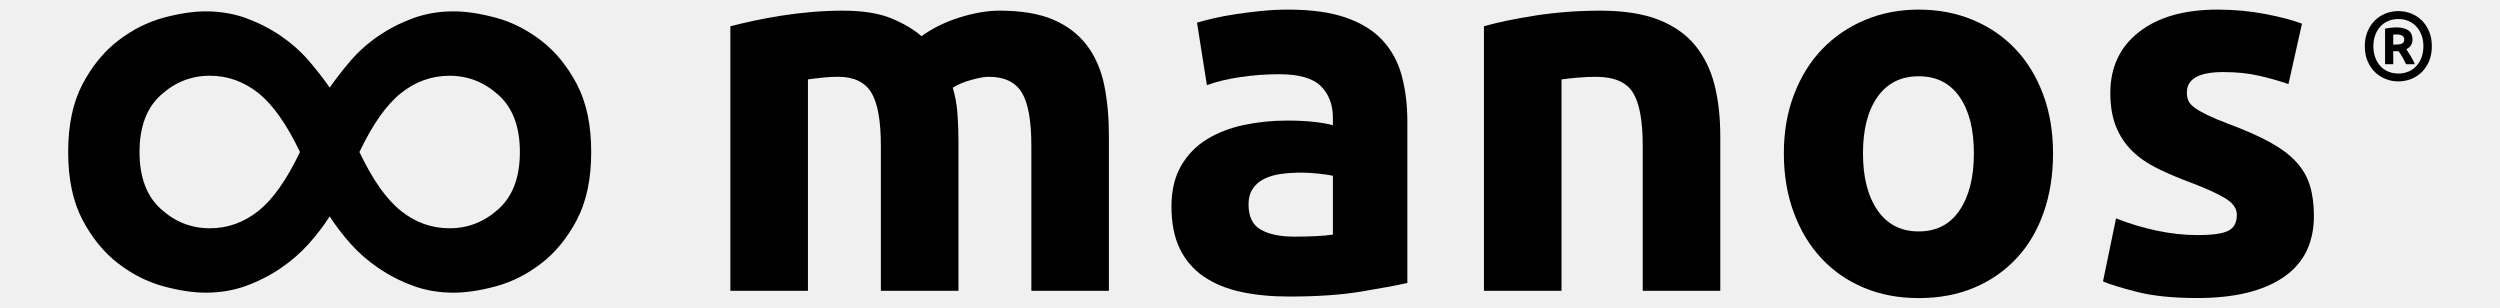
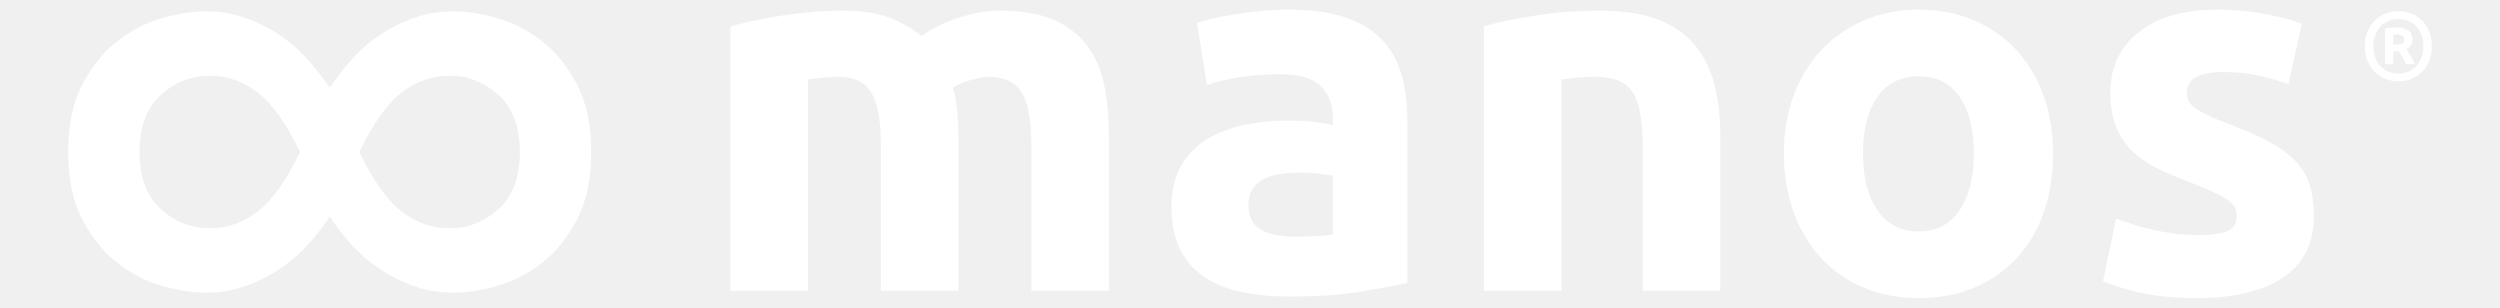
<svg xmlns="http://www.w3.org/2000/svg" version="1.1" id="Layer_1" x="0px" y="0px" width="130px" height="16px" viewBox="55 59 250 32" enable-background="new 55 59 250 32" xml:space="preserve">
  <g>
-     <path d="M84.288,81.506c-0.618,0.963-1.339,1.904-2.163,2.834c-0.826,0.924-1.789,1.768-2.888,2.521   c-1.1,0.756-2.303,1.376-3.604,1.854c-1.305,0.48-2.714,0.722-4.224,0.722c-1.306,0-2.78-0.22-4.43-0.668   c-1.648-0.448-3.212-1.238-4.688-2.37c-1.479-1.135-2.713-2.645-3.708-4.531c-0.995-1.889-1.494-4.24-1.494-7.058   c0-2.816,0.499-5.166,1.494-7.057c0.995-1.886,2.229-3.398,3.708-4.531c1.477-1.133,3.04-1.921,4.688-2.371   c1.648-0.446,3.124-0.67,4.43-0.67c1.51,0,2.919,0.242,4.224,0.721c1.302,0.482,2.505,1.101,3.604,1.854   c1.099,0.756,2.062,1.614,2.888,2.575c0.823,0.961,1.544,1.888,2.163,2.78c0.619-0.892,1.34-1.818,2.163-2.78   c0.822-0.96,1.784-1.818,2.885-2.575c1.097-0.756,2.301-1.372,3.604-1.854c1.306-0.479,2.712-0.721,4.225-0.721   c1.303,0,2.782,0.224,4.431,0.67c1.647,0.449,3.208,1.237,4.688,2.371c1.474,1.132,2.711,2.645,3.708,4.531   c0.995,1.891,1.493,4.242,1.493,7.057s-0.5,5.169-1.493,7.058c-0.996,1.889-2.233,3.396-3.708,4.531   c-1.479,1.134-3.04,1.922-4.688,2.37s-3.125,0.668-4.431,0.668c-1.513,0-2.919-0.24-4.225-0.722   c-1.304-0.479-2.508-1.1-3.604-1.854c-1.101-0.753-2.062-1.597-2.885-2.521C85.628,83.411,84.907,82.469,84.288,81.506z    M71.823,82.741c1.854,0,3.535-0.601,5.048-1.803c1.509-1.2,2.952-3.244,4.326-6.129c-1.375-2.883-2.817-4.926-4.326-6.13   c-1.513-1.201-3.194-1.803-5.048-1.803c-1.924,0-3.624,0.67-5.099,2.009c-1.477,1.338-2.214,3.315-2.214,5.924   c0,2.608,0.737,4.585,2.214,5.921C68.201,82.073,69.898,82.741,71.823,82.741z M96.753,82.741c1.921,0,3.622-0.668,5.099-2.007   c1.478-1.338,2.216-3.312,2.216-5.923c0-2.609-0.738-4.584-2.216-5.924c-1.478-1.339-3.178-2.009-5.099-2.009   c-1.854,0-3.537,0.602-5.047,1.803c-1.512,1.203-2.954,3.245-4.326,6.13c1.373,2.885,2.814,4.929,4.326,6.129   C93.216,82.141,94.898,82.741,96.753,82.741z" />
-     <path d="M141.608,74.133c0-2.599-0.334-4.439-1.002-5.522c-0.67-1.083-1.813-1.625-3.439-1.625c-0.505,0-1.028,0.027-1.57,0.082   c-0.543,0.055-1.064,0.119-1.571,0.19v21.984h-8.068V61.734c0.684-0.18,1.488-0.369,2.409-0.57c0.922-0.196,1.896-0.378,2.926-0.54   c1.027-0.162,2.085-0.289,3.167-0.379c1.083-0.088,2.146-0.135,3.196-0.135c2.059,0,3.728,0.262,5.008,0.784   c1.279,0.524,2.337,1.147,3.168,1.868c1.153-0.83,2.481-1.481,3.98-1.95c1.5-0.469,2.878-0.704,4.143-0.704   c2.272,0,4.142,0.315,5.604,0.946c1.46,0.633,2.626,1.526,3.493,2.682s1.46,2.527,1.787,4.115c0.325,1.589,0.487,3.358,0.487,5.308   v16.082h-8.066V74.133c0-2.599-0.334-4.439-1.001-5.522c-0.668-1.083-1.815-1.625-3.44-1.625c-0.432,0-1.037,0.108-1.813,0.326   c-0.777,0.215-1.418,0.487-1.921,0.811c0.252,0.829,0.413,1.707,0.486,2.626c0.072,0.92,0.109,1.905,0.109,2.95V89.24h-8.07V74.133   z" />
-     <path d="M183.965,60c2.383,0,4.367,0.271,5.955,0.813c1.589,0.541,2.86,1.319,3.816,2.33c0.956,1.011,1.633,2.238,2.032,3.681   c0.395,1.446,0.597,3.053,0.597,4.82V88.43c-1.156,0.256-2.766,0.554-4.823,0.896c-2.059,0.343-4.551,0.515-7.473,0.515   c-1.84,0-3.513-0.162-5.009-0.485c-1.499-0.324-2.789-0.856-3.873-1.597c-1.083-0.74-1.912-1.707-2.489-2.898   c-0.578-1.189-0.866-2.652-0.866-4.387c0-1.66,0.334-3.069,1.001-4.223c0.668-1.157,1.562-2.077,2.682-2.763   c1.118-0.686,2.4-1.181,3.845-1.489c1.444-0.307,2.943-0.46,4.495-0.46c1.049,0,1.978,0.045,2.789,0.135   c0.812,0.09,1.473,0.209,1.978,0.352v-0.758c0-1.371-0.416-2.473-1.245-3.304c-0.83-0.83-2.272-1.245-4.333-1.245   c-1.372,0-2.726,0.1-4.062,0.299c-1.334,0.198-2.489,0.479-3.465,0.839l-1.027-6.498c0.469-0.143,1.058-0.299,1.76-0.461   c0.705-0.164,1.471-0.305,2.301-0.432c0.833-0.127,1.708-0.235,2.628-0.326C182.097,60.047,183.024,60,183.965,60z M184.616,83.611   c0.792,0,1.55-0.018,2.271-0.052c0.722-0.036,1.302-0.093,1.734-0.164v-6.118c-0.324-0.071-0.812-0.145-1.461-0.216   c-0.65-0.071-1.246-0.109-1.788-0.109c-0.756,0-1.474,0.046-2.142,0.136s-1.252,0.263-1.759,0.515   c-0.506,0.254-0.901,0.597-1.188,1.03c-0.293,0.433-0.436,0.975-0.436,1.625c0,1.264,0.424,2.138,1.271,2.625   C181.966,83.367,183.135,83.611,184.616,83.611z" />
-     <path d="M204.324,61.734c1.371-0.398,3.145-0.767,5.31-1.11c2.166-0.342,4.44-0.514,6.821-0.514c2.421,0,4.434,0.315,6.042,0.946   c1.602,0.633,2.876,1.526,3.813,2.682c0.938,1.156,1.606,2.527,2.007,4.115c0.396,1.589,0.593,3.358,0.593,5.308v16.082h-8.066   V74.135c0-2.599-0.344-4.439-1.029-5.522c-0.687-1.083-1.967-1.625-3.844-1.625c-0.58,0-1.19,0.027-1.84,0.082   c-0.65,0.055-1.23,0.119-1.734,0.19v21.984h-8.067v-27.51H204.324z" />
-     <path d="M263.516,74.946c0,2.239-0.324,4.288-0.975,6.146c-0.65,1.859-1.589,3.449-2.816,4.765   c-1.229,1.319-2.699,2.341-4.413,3.062c-1.715,0.723-3.637,1.082-5.766,1.082c-2.095,0-4.001-0.359-5.713-1.082   c-1.717-0.721-3.189-1.742-4.413-3.062c-1.229-1.315-2.186-2.904-2.871-4.765c-0.688-1.856-1.028-3.905-1.028-6.146   c0-2.239,0.354-4.279,1.06-6.119c0.704-1.841,1.676-3.413,2.921-4.711c1.248-1.299,2.729-2.309,4.439-3.032   c1.718-0.723,3.585-1.084,5.605-1.084c2.061,0,3.945,0.363,5.661,1.084c1.715,0.721,3.185,1.732,4.413,3.032   c1.229,1.3,2.183,2.87,2.869,4.711C263.173,70.667,263.516,72.71,263.516,74.946z M255.284,74.946c0-2.491-0.496-4.449-1.49-5.876   c-0.99-1.426-2.408-2.138-4.251-2.138c-1.839,0-3.268,0.712-4.277,2.138c-1.012,1.427-1.516,3.384-1.516,5.876   c0,2.491,0.504,4.468,1.516,5.931c1.011,1.463,2.438,2.192,4.277,2.192c1.843,0,3.261-0.729,4.251-2.192   S255.284,77.438,255.284,74.946z" />
-     <path d="M278.573,83.451c1.479,0,2.524-0.144,3.14-0.436c0.613-0.288,0.92-0.85,0.92-1.678c0-0.649-0.396-1.221-1.19-1.707   c-0.796-0.484-2.005-1.037-3.629-1.65c-1.265-0.469-2.407-0.957-3.438-1.463c-1.028-0.506-1.904-1.11-2.627-1.814   c-0.721-0.705-1.28-1.542-1.677-2.518c-0.397-0.975-0.597-2.147-0.597-3.52c0-2.671,0.992-4.783,2.978-6.335   c1.985-1.554,4.713-2.33,8.178-2.33c1.734,0,3.394,0.156,4.983,0.461c1.586,0.307,2.854,0.641,3.791,1.002l-1.406,6.28   c-0.94-0.326-1.961-0.613-3.062-0.867c-1.103-0.254-2.339-0.381-3.711-0.381c-2.525,0-3.791,0.706-3.791,2.113   c0,0.326,0.05,0.614,0.162,0.866c0.107,0.252,0.324,0.496,0.648,0.729c0.322,0.236,0.768,0.49,1.326,0.762   c0.558,0.273,1.271,0.574,2.139,0.899c1.768,0.656,3.229,1.303,4.389,1.94c1.151,0.637,2.065,1.323,2.731,2.063   c0.668,0.736,1.14,1.559,1.408,2.461c0.272,0.896,0.408,1.942,0.408,3.131c0,2.81-1.057,4.936-3.169,6.375   c-2.112,1.44-5.099,2.161-8.962,2.161c-2.527,0-4.633-0.217-6.31-0.647c-1.679-0.432-2.846-0.795-3.492-1.082l1.354-6.553   c1.373,0.541,2.779,0.969,4.225,1.272C275.739,83.291,277.163,83.451,278.573,83.451z" />
+     <path fill="#FFFFFF" d="M84.288,81.506c-0.618,0.963-1.339,1.904-2.163,2.834c-0.826,0.924-1.789,1.768-2.888,2.521   c-1.1,0.756-2.303,1.376-3.604,1.854c-1.305,0.48-2.714,0.722-4.224,0.722c-1.306,0-2.78-0.22-4.43-0.668   c-1.648-0.448-3.212-1.238-4.688-2.37c-1.479-1.135-2.713-2.645-3.708-4.531c-0.995-1.889-1.494-4.24-1.494-7.058   c0-2.816,0.499-5.166,1.494-7.057c0.995-1.886,2.229-3.398,3.708-4.531c1.477-1.133,3.04-1.921,4.688-2.371   c1.648-0.446,3.124-0.67,4.43-0.67c1.51,0,2.919,0.242,4.224,0.721c1.302,0.482,2.505,1.101,3.604,1.854   c1.099,0.756,2.062,1.614,2.888,2.575c0.823,0.961,1.544,1.888,2.163,2.78c0.619-0.892,1.34-1.818,2.163-2.78   c0.822-0.96,1.784-1.818,2.885-2.575c1.097-0.756,2.301-1.372,3.604-1.854c1.306-0.479,2.712-0.721,4.225-0.721   c1.303,0,2.782,0.224,4.431,0.67c1.647,0.449,3.208,1.237,4.688,2.371c1.474,1.132,2.711,2.645,3.708,4.531   c0.995,1.891,1.493,4.242,1.493,7.057s-0.5,5.169-1.493,7.058c-0.996,1.889-2.233,3.396-3.708,4.531   c-1.479,1.134-3.04,1.922-4.688,2.37s-3.125,0.668-4.431,0.668c-1.513,0-2.919-0.24-4.225-0.722   c-1.304-0.479-2.508-1.1-3.604-1.854c-1.101-0.753-2.062-1.597-2.885-2.521C85.628,83.411,84.907,82.469,84.288,81.506z    M71.823,82.741c1.854,0,3.535-0.601,5.048-1.803c1.509-1.2,2.952-3.244,4.326-6.129c-1.375-2.883-2.817-4.926-4.326-6.13   c-1.513-1.201-3.194-1.803-5.048-1.803c-1.924,0-3.624,0.67-5.099,2.009c-1.477,1.338-2.214,3.315-2.214,5.924   c0,2.608,0.737,4.585,2.214,5.921C68.201,82.073,69.898,82.741,71.823,82.741z M96.753,82.741c1.921,0,3.622-0.668,5.099-2.007   c1.478-1.338,2.216-3.312,2.216-5.923c0-2.609-0.738-4.584-2.216-5.924c-1.478-1.339-3.178-2.009-5.099-2.009   c-1.854,0-3.537,0.602-5.047,1.803c-1.512,1.203-2.954,3.245-4.326,6.13c1.373,2.885,2.814,4.929,4.326,6.129   C93.216,82.141,94.898,82.741,96.753,82.741z" />
+     <path fill="#FFFFFF" d="M141.608,74.133c0-2.599-0.334-4.439-1.002-5.522c-0.67-1.083-1.813-1.625-3.439-1.625c-0.505,0-1.028,0.027-1.57,0.082   c-0.543,0.055-1.064,0.119-1.571,0.19v21.984h-8.068V61.734c0.684-0.18,1.488-0.369,2.409-0.57c0.922-0.196,1.896-0.378,2.926-0.54   c1.027-0.162,2.085-0.289,3.167-0.379c1.083-0.088,2.146-0.135,3.196-0.135c2.059,0,3.728,0.262,5.008,0.784   c1.279,0.524,2.337,1.147,3.168,1.868c1.153-0.83,2.481-1.481,3.98-1.95c1.5-0.469,2.878-0.704,4.143-0.704   c2.272,0,4.142,0.315,5.604,0.946c1.46,0.633,2.626,1.526,3.493,2.682s1.46,2.527,1.787,4.115c0.325,1.589,0.487,3.358,0.487,5.308   v16.082h-8.066V74.133c0-2.599-0.334-4.439-1.001-5.522c-0.668-1.083-1.815-1.625-3.44-1.625c-0.432,0-1.037,0.108-1.813,0.326   c-0.777,0.215-1.418,0.487-1.921,0.811c0.252,0.829,0.413,1.707,0.486,2.626c0.072,0.92,0.109,1.905,0.109,2.95V89.24h-8.07V74.133   z" />
+     <path fill="#FFFFFF" d="M183.965,60c2.383,0,4.367,0.271,5.955,0.813c1.589,0.541,2.86,1.319,3.816,2.33c0.956,1.011,1.633,2.238,2.032,3.681   c0.395,1.446,0.597,3.053,0.597,4.82V88.43c-1.156,0.256-2.766,0.554-4.823,0.896c-2.059,0.343-4.551,0.515-7.473,0.515   c-1.84,0-3.513-0.162-5.009-0.485c-1.499-0.324-2.789-0.856-3.873-1.597c-1.083-0.74-1.912-1.707-2.489-2.898   c-0.578-1.189-0.866-2.652-0.866-4.387c0-1.66,0.334-3.069,1.001-4.223c0.668-1.157,1.562-2.077,2.682-2.763   c1.118-0.686,2.4-1.181,3.845-1.489c1.444-0.307,2.943-0.46,4.495-0.46c1.049,0,1.978,0.045,2.789,0.135   c0.812,0.09,1.473,0.209,1.978,0.352v-0.758c0-1.371-0.416-2.473-1.245-3.304c-0.83-0.83-2.272-1.245-4.333-1.245   c-1.372,0-2.726,0.1-4.062,0.299c-1.334,0.198-2.489,0.479-3.465,0.839l-1.027-6.498c0.469-0.143,1.058-0.299,1.76-0.461   c0.705-0.164,1.471-0.305,2.301-0.432c0.833-0.127,1.708-0.235,2.628-0.326C182.097,60.047,183.024,60,183.965,60z M184.616,83.611   c0.792,0,1.55-0.018,2.271-0.052c0.722-0.036,1.302-0.093,1.734-0.164v-6.118c-0.324-0.071-0.812-0.145-1.461-0.216   c-0.65-0.071-1.246-0.109-1.788-0.109c-0.756,0-1.474,0.046-2.142,0.136s-1.252,0.263-1.759,0.515   c-0.506,0.254-0.901,0.597-1.188,1.03c-0.293,0.433-0.436,0.975-0.436,1.625c0,1.264,0.424,2.138,1.271,2.625   C181.966,83.367,183.135,83.611,184.616,83.611z" />
+     <path fill="#FFFFFF" d="M204.324,61.734c1.371-0.398,3.145-0.767,5.31-1.11c2.166-0.342,4.44-0.514,6.821-0.514c2.421,0,4.434,0.315,6.042,0.946   c1.602,0.633,2.876,1.526,3.813,2.682c0.938,1.156,1.606,2.527,2.007,4.115c0.396,1.589,0.593,3.358,0.593,5.308v16.082h-8.066   V74.135c0-2.599-0.344-4.439-1.029-5.522c-0.687-1.083-1.967-1.625-3.844-1.625c-0.58,0-1.19,0.027-1.84,0.082   c-0.65,0.055-1.23,0.119-1.734,0.19v21.984h-8.067v-27.51H204.324z" />
+     <path fill="#FFFFFF" d="M263.516,74.946c0,2.239-0.324,4.288-0.975,6.146c-0.65,1.859-1.589,3.449-2.816,4.765   c-1.229,1.319-2.699,2.341-4.413,3.062c-1.715,0.723-3.637,1.082-5.766,1.082c-2.095,0-4.001-0.359-5.713-1.082   c-1.717-0.721-3.189-1.742-4.413-3.062c-1.229-1.315-2.186-2.904-2.871-4.765c-0.688-1.856-1.028-3.905-1.028-6.146   c0-2.239,0.354-4.279,1.06-6.119c0.704-1.841,1.676-3.413,2.921-4.711c1.248-1.299,2.729-2.309,4.439-3.032   c1.718-0.723,3.585-1.084,5.605-1.084c2.061,0,3.945,0.363,5.661,1.084c1.715,0.721,3.185,1.732,4.413,3.032   c1.229,1.3,2.183,2.87,2.869,4.711C263.173,70.667,263.516,72.71,263.516,74.946z M255.284,74.946c0-2.491-0.496-4.449-1.49-5.876   c-0.99-1.426-2.408-2.138-4.251-2.138c-1.839,0-3.268,0.712-4.277,2.138c-1.012,1.427-1.516,3.384-1.516,5.876   c0,2.491,0.504,4.468,1.516,5.931c1.011,1.463,2.438,2.192,4.277,2.192c1.843,0,3.261-0.729,4.251-2.192   S255.284,77.438,255.284,74.946z" />
+     <path fill="#FFFFFF" d="M278.573,83.451c1.479,0,2.524-0.144,3.14-0.436c0.613-0.288,0.92-0.85,0.92-1.678c0-0.649-0.396-1.221-1.19-1.707   c-0.796-0.484-2.005-1.037-3.629-1.65c-1.265-0.469-2.407-0.957-3.438-1.463c-1.028-0.506-1.904-1.11-2.627-1.814   c-0.721-0.705-1.28-1.542-1.677-2.518c-0.397-0.975-0.597-2.147-0.597-3.52c0-2.671,0.992-4.783,2.978-6.335   c1.985-1.554,4.713-2.33,8.178-2.33c1.734,0,3.394,0.156,4.983,0.461c1.586,0.307,2.854,0.641,3.791,1.002l-1.406,6.28   c-0.94-0.326-1.961-0.613-3.062-0.867c-1.103-0.254-2.339-0.381-3.711-0.381c-2.525,0-3.791,0.706-3.791,2.113   c0,0.326,0.05,0.614,0.162,0.866c0.107,0.252,0.324,0.496,0.648,0.729c0.322,0.236,0.768,0.49,1.326,0.762   c0.558,0.273,1.271,0.574,2.139,0.899c1.768,0.656,3.229,1.303,4.389,1.94c1.151,0.637,2.065,1.323,2.731,2.063   c0.668,0.736,1.14,1.559,1.408,2.461c0.272,0.896,0.408,1.942,0.408,3.131c0,2.81-1.057,4.936-3.169,6.375   c-2.112,1.44-5.099,2.161-8.962,2.161c-2.527,0-4.633-0.217-6.31-0.647c-1.679-0.432-2.846-0.795-3.492-1.082l1.354-6.553   c1.373,0.541,2.779,0.969,4.225,1.272C275.739,83.291,277.163,83.451,278.573,83.451z" />
    <g>
-       <path d="M302.911,63.809c0,0.58-0.097,1.094-0.285,1.545c-0.188,0.45-0.442,0.833-0.764,1.147c-0.32,0.311-0.689,0.55-1.107,0.716    c-0.424,0.164-0.866,0.248-1.328,0.248c-0.461,0-0.898-0.084-1.32-0.248c-0.42-0.166-0.792-0.405-1.111-0.716    c-0.32-0.314-0.572-0.697-0.77-1.147c-0.189-0.451-0.286-0.967-0.286-1.545c0-0.571,0.097-1.085,0.286-1.54    c0.195-0.454,0.447-0.837,0.77-1.151c0.319-0.313,0.691-0.553,1.111-0.716c0.42-0.166,0.859-0.248,1.32-0.248    c0.464,0,0.904,0.082,1.328,0.248c0.418,0.165,0.787,0.403,1.107,0.716c0.32,0.314,0.574,0.697,0.764,1.151    C302.818,62.721,302.911,63.235,302.911,63.809z M302.034,63.809c0-0.426-0.063-0.812-0.195-1.157    c-0.129-0.346-0.309-0.643-0.541-0.895c-0.23-0.25-0.506-0.44-0.821-0.575c-0.317-0.135-0.668-0.203-1.05-0.203    c-0.387,0-0.736,0.068-1.053,0.203c-0.315,0.133-0.588,0.325-0.818,0.575c-0.229,0.25-0.407,0.549-0.533,0.895    c-0.129,0.346-0.191,0.731-0.191,1.157c0,0.424,0.062,0.812,0.191,1.162c0.126,0.35,0.305,0.649,0.533,0.899    c0.23,0.25,0.503,0.44,0.818,0.575c0.313,0.135,0.666,0.203,1.053,0.203c0.382,0,0.732-0.068,1.05-0.203    c0.315-0.133,0.591-0.325,0.821-0.575c0.232-0.25,0.412-0.549,0.541-0.899C301.966,64.621,302.034,64.233,302.034,63.809z     M300.231,65.677c-0.134-0.282-0.268-0.54-0.4-0.772c-0.136-0.233-0.266-0.426-0.386-0.582h-0.548v1.354h-0.85V61.99    c0.212-0.053,0.418-0.09,0.619-0.111c0.201-0.02,0.383-0.031,0.535-0.031c0.56,0,0.982,0.104,1.268,0.313    c0.287,0.209,0.431,0.526,0.431,0.95c0,0.23-0.055,0.428-0.167,0.601c-0.111,0.17-0.271,0.303-0.479,0.398    c0.134,0.196,0.279,0.421,0.436,0.677c0.152,0.256,0.305,0.553,0.454,0.889H300.231z M298.897,63.636h0.284    c0.264,0,0.472-0.036,0.626-0.106c0.156-0.072,0.234-0.213,0.234-0.428c0-0.188-0.074-0.322-0.217-0.399    c-0.147-0.078-0.328-0.117-0.553-0.117c-0.062,0-0.12,0-0.176,0c-0.059,0-0.124,0.006-0.2,0.02L298.897,63.636L298.897,63.636z" />
+       <path fill="#FFFFFF" d="M302.911,63.809c0,0.58-0.097,1.094-0.285,1.545c-0.188,0.45-0.442,0.833-0.764,1.147c-0.32,0.311-0.689,0.55-1.107,0.716    c-0.424,0.164-0.866,0.248-1.328,0.248c-0.461,0-0.898-0.084-1.32-0.248c-0.42-0.166-0.792-0.405-1.111-0.716    c-0.32-0.314-0.572-0.697-0.77-1.147c-0.189-0.451-0.286-0.967-0.286-1.545c0-0.571,0.097-1.085,0.286-1.54    c0.195-0.454,0.447-0.837,0.77-1.151c0.319-0.313,0.691-0.553,1.111-0.716c0.42-0.166,0.859-0.248,1.32-0.248    c0.464,0,0.904,0.082,1.328,0.248c0.418,0.165,0.787,0.403,1.107,0.716c0.32,0.314,0.574,0.697,0.764,1.151    C302.818,62.721,302.911,63.235,302.911,63.809z M302.034,63.809c0-0.426-0.063-0.812-0.195-1.157    c-0.129-0.346-0.309-0.643-0.541-0.895c-0.23-0.25-0.506-0.44-0.821-0.575c-0.317-0.135-0.668-0.203-1.05-0.203    c-0.387,0-0.736,0.068-1.053,0.203c-0.315,0.133-0.588,0.325-0.818,0.575c-0.229,0.25-0.407,0.549-0.533,0.895    c-0.129,0.346-0.191,0.731-0.191,1.157c0,0.424,0.062,0.812,0.191,1.162c0.126,0.35,0.305,0.649,0.533,0.899    c0.23,0.25,0.503,0.44,0.818,0.575c0.313,0.135,0.666,0.203,1.053,0.203c0.382,0,0.732-0.068,1.05-0.203    c0.315-0.133,0.591-0.325,0.821-0.575c0.232-0.25,0.412-0.549,0.541-0.899C301.966,64.621,302.034,64.233,302.034,63.809z     M300.231,65.677c-0.134-0.282-0.268-0.54-0.4-0.772c-0.136-0.233-0.266-0.426-0.386-0.582h-0.548v1.354h-0.85V61.99    c0.212-0.053,0.418-0.09,0.619-0.111c0.201-0.02,0.383-0.031,0.535-0.031c0.56,0,0.982,0.104,1.268,0.313    c0.287,0.209,0.431,0.526,0.431,0.95c0,0.23-0.055,0.428-0.167,0.601c-0.111,0.17-0.271,0.303-0.479,0.398    c0.134,0.196,0.279,0.421,0.436,0.677c0.152,0.256,0.305,0.553,0.454,0.889H300.231z M298.897,63.636h0.284    c0.264,0,0.472-0.036,0.626-0.106c0.156-0.072,0.234-0.213,0.234-0.428c0-0.188-0.074-0.322-0.217-0.399    c-0.147-0.078-0.328-0.117-0.553-0.117c-0.062,0-0.12,0-0.176,0c-0.059,0-0.124,0.006-0.2,0.02L298.897,63.636L298.897,63.636z" />
    </g>
  </g>
</svg>
